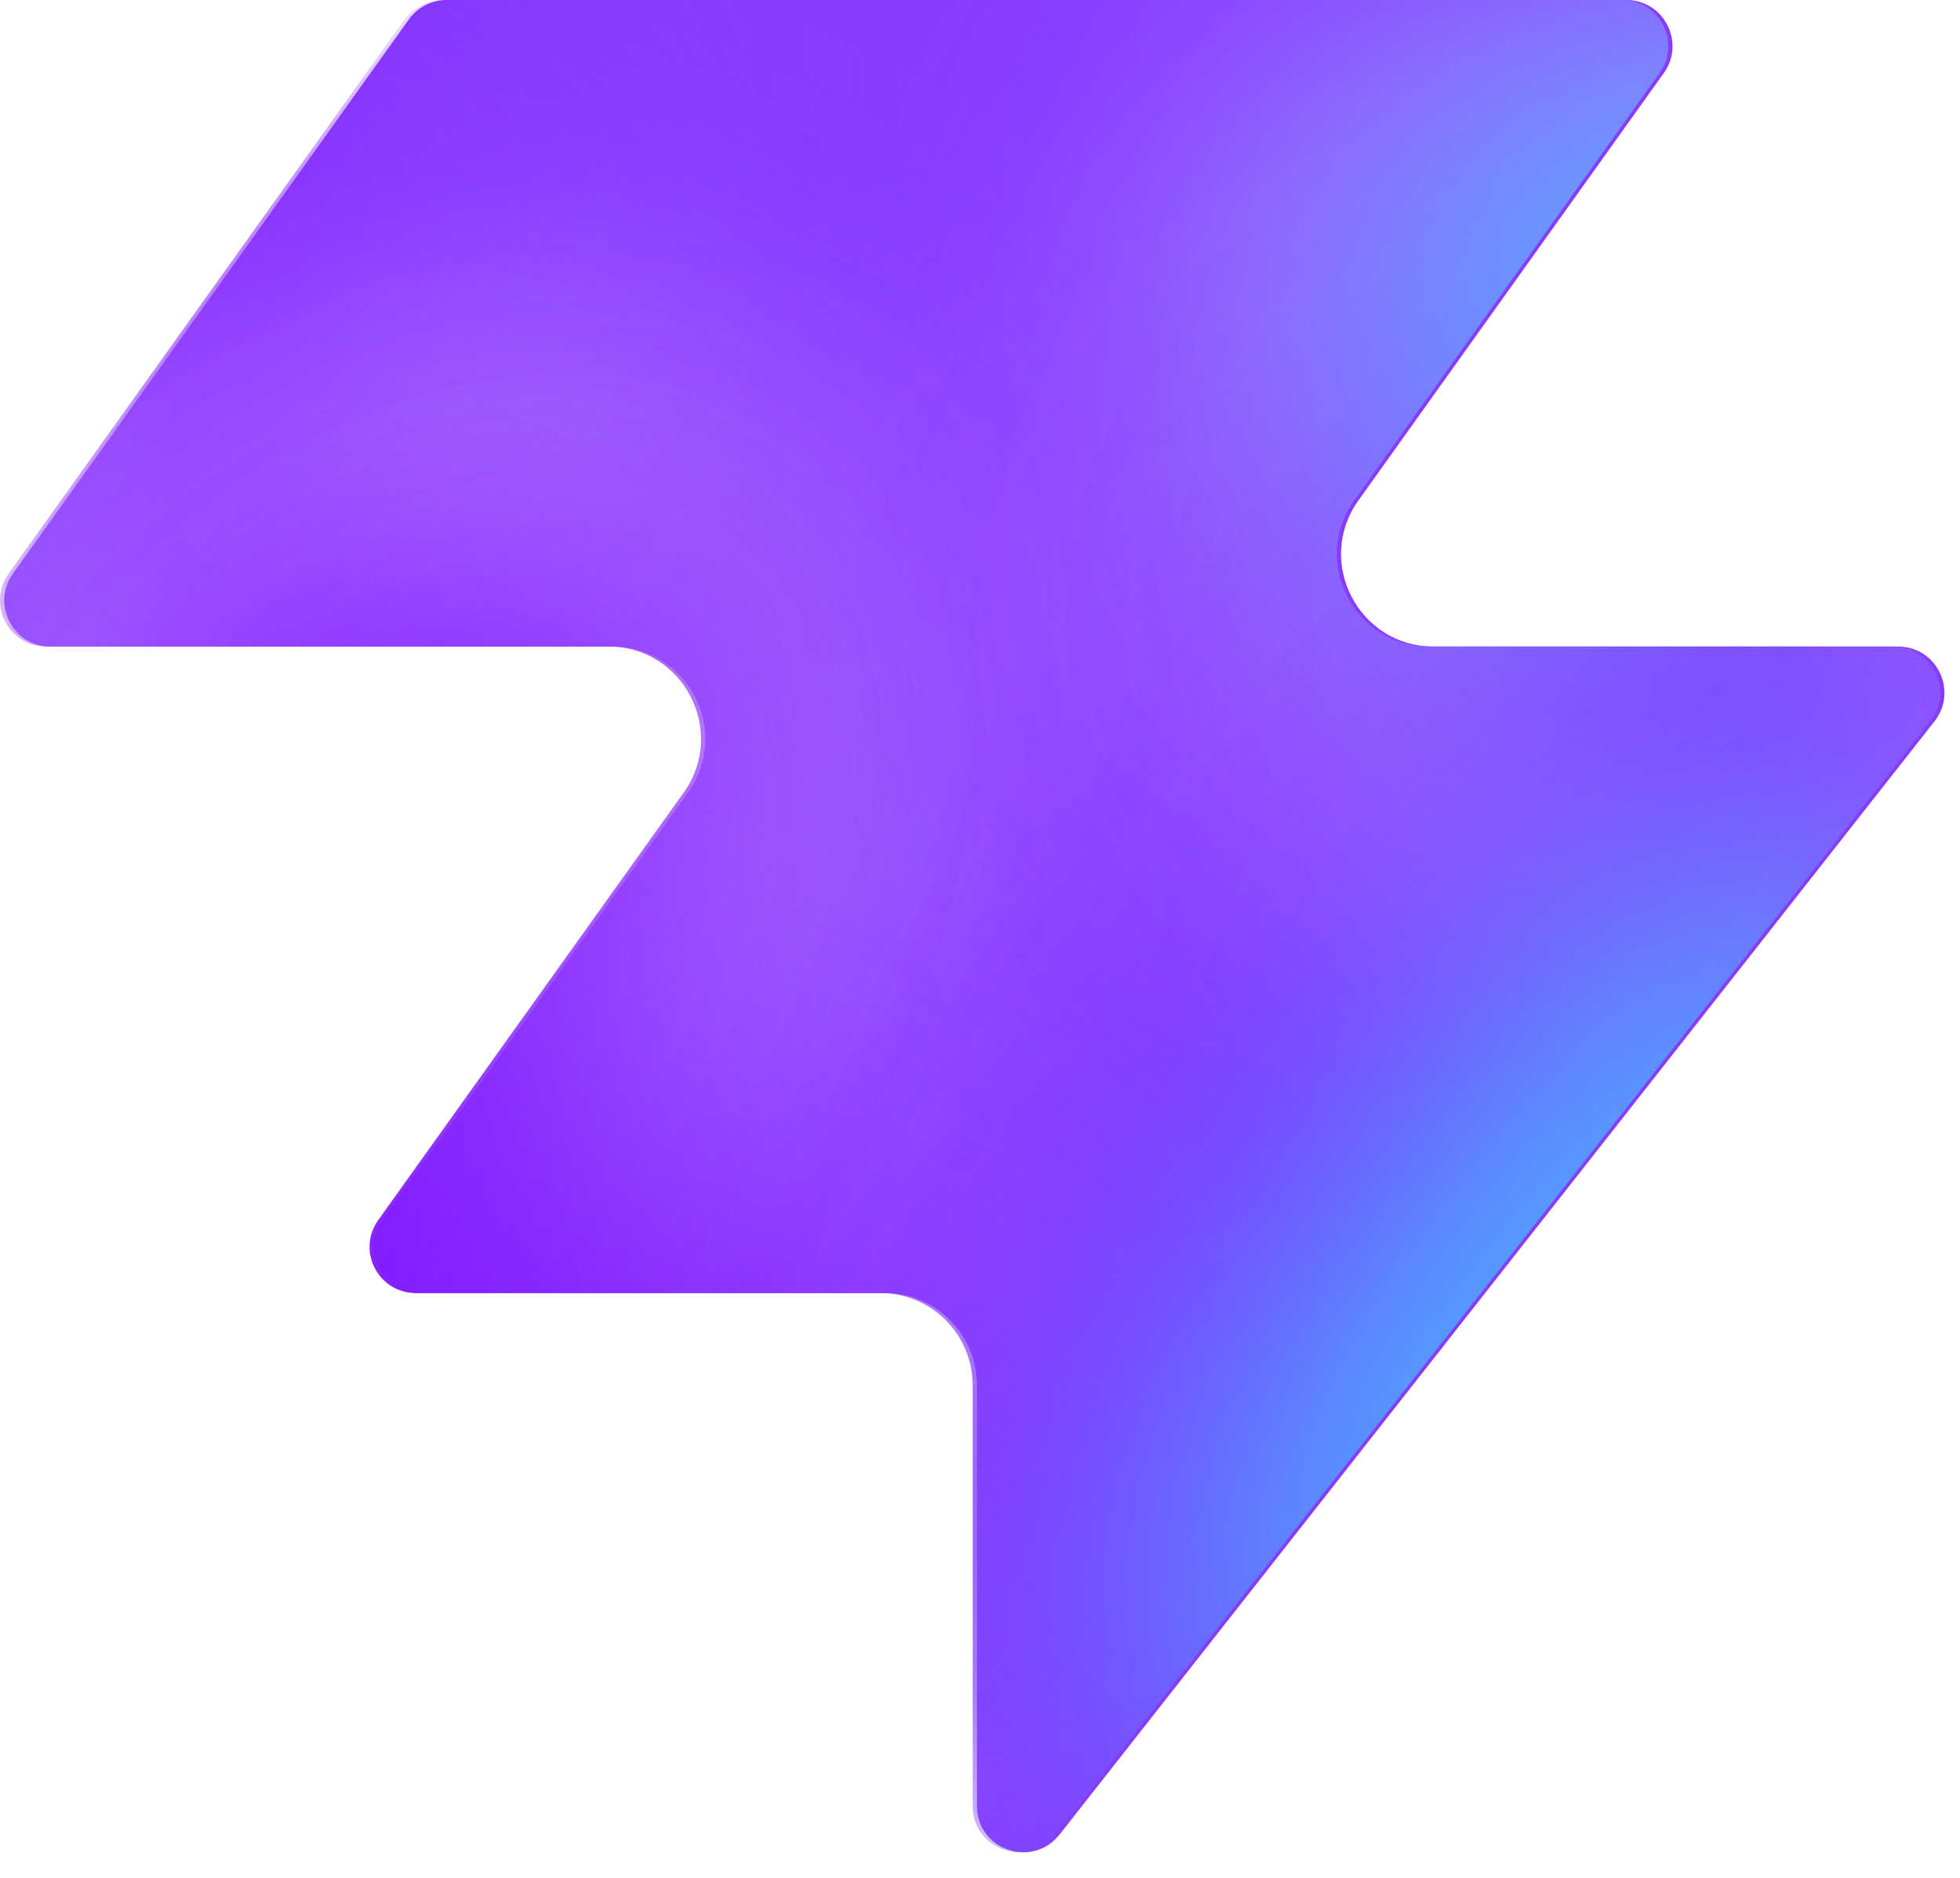
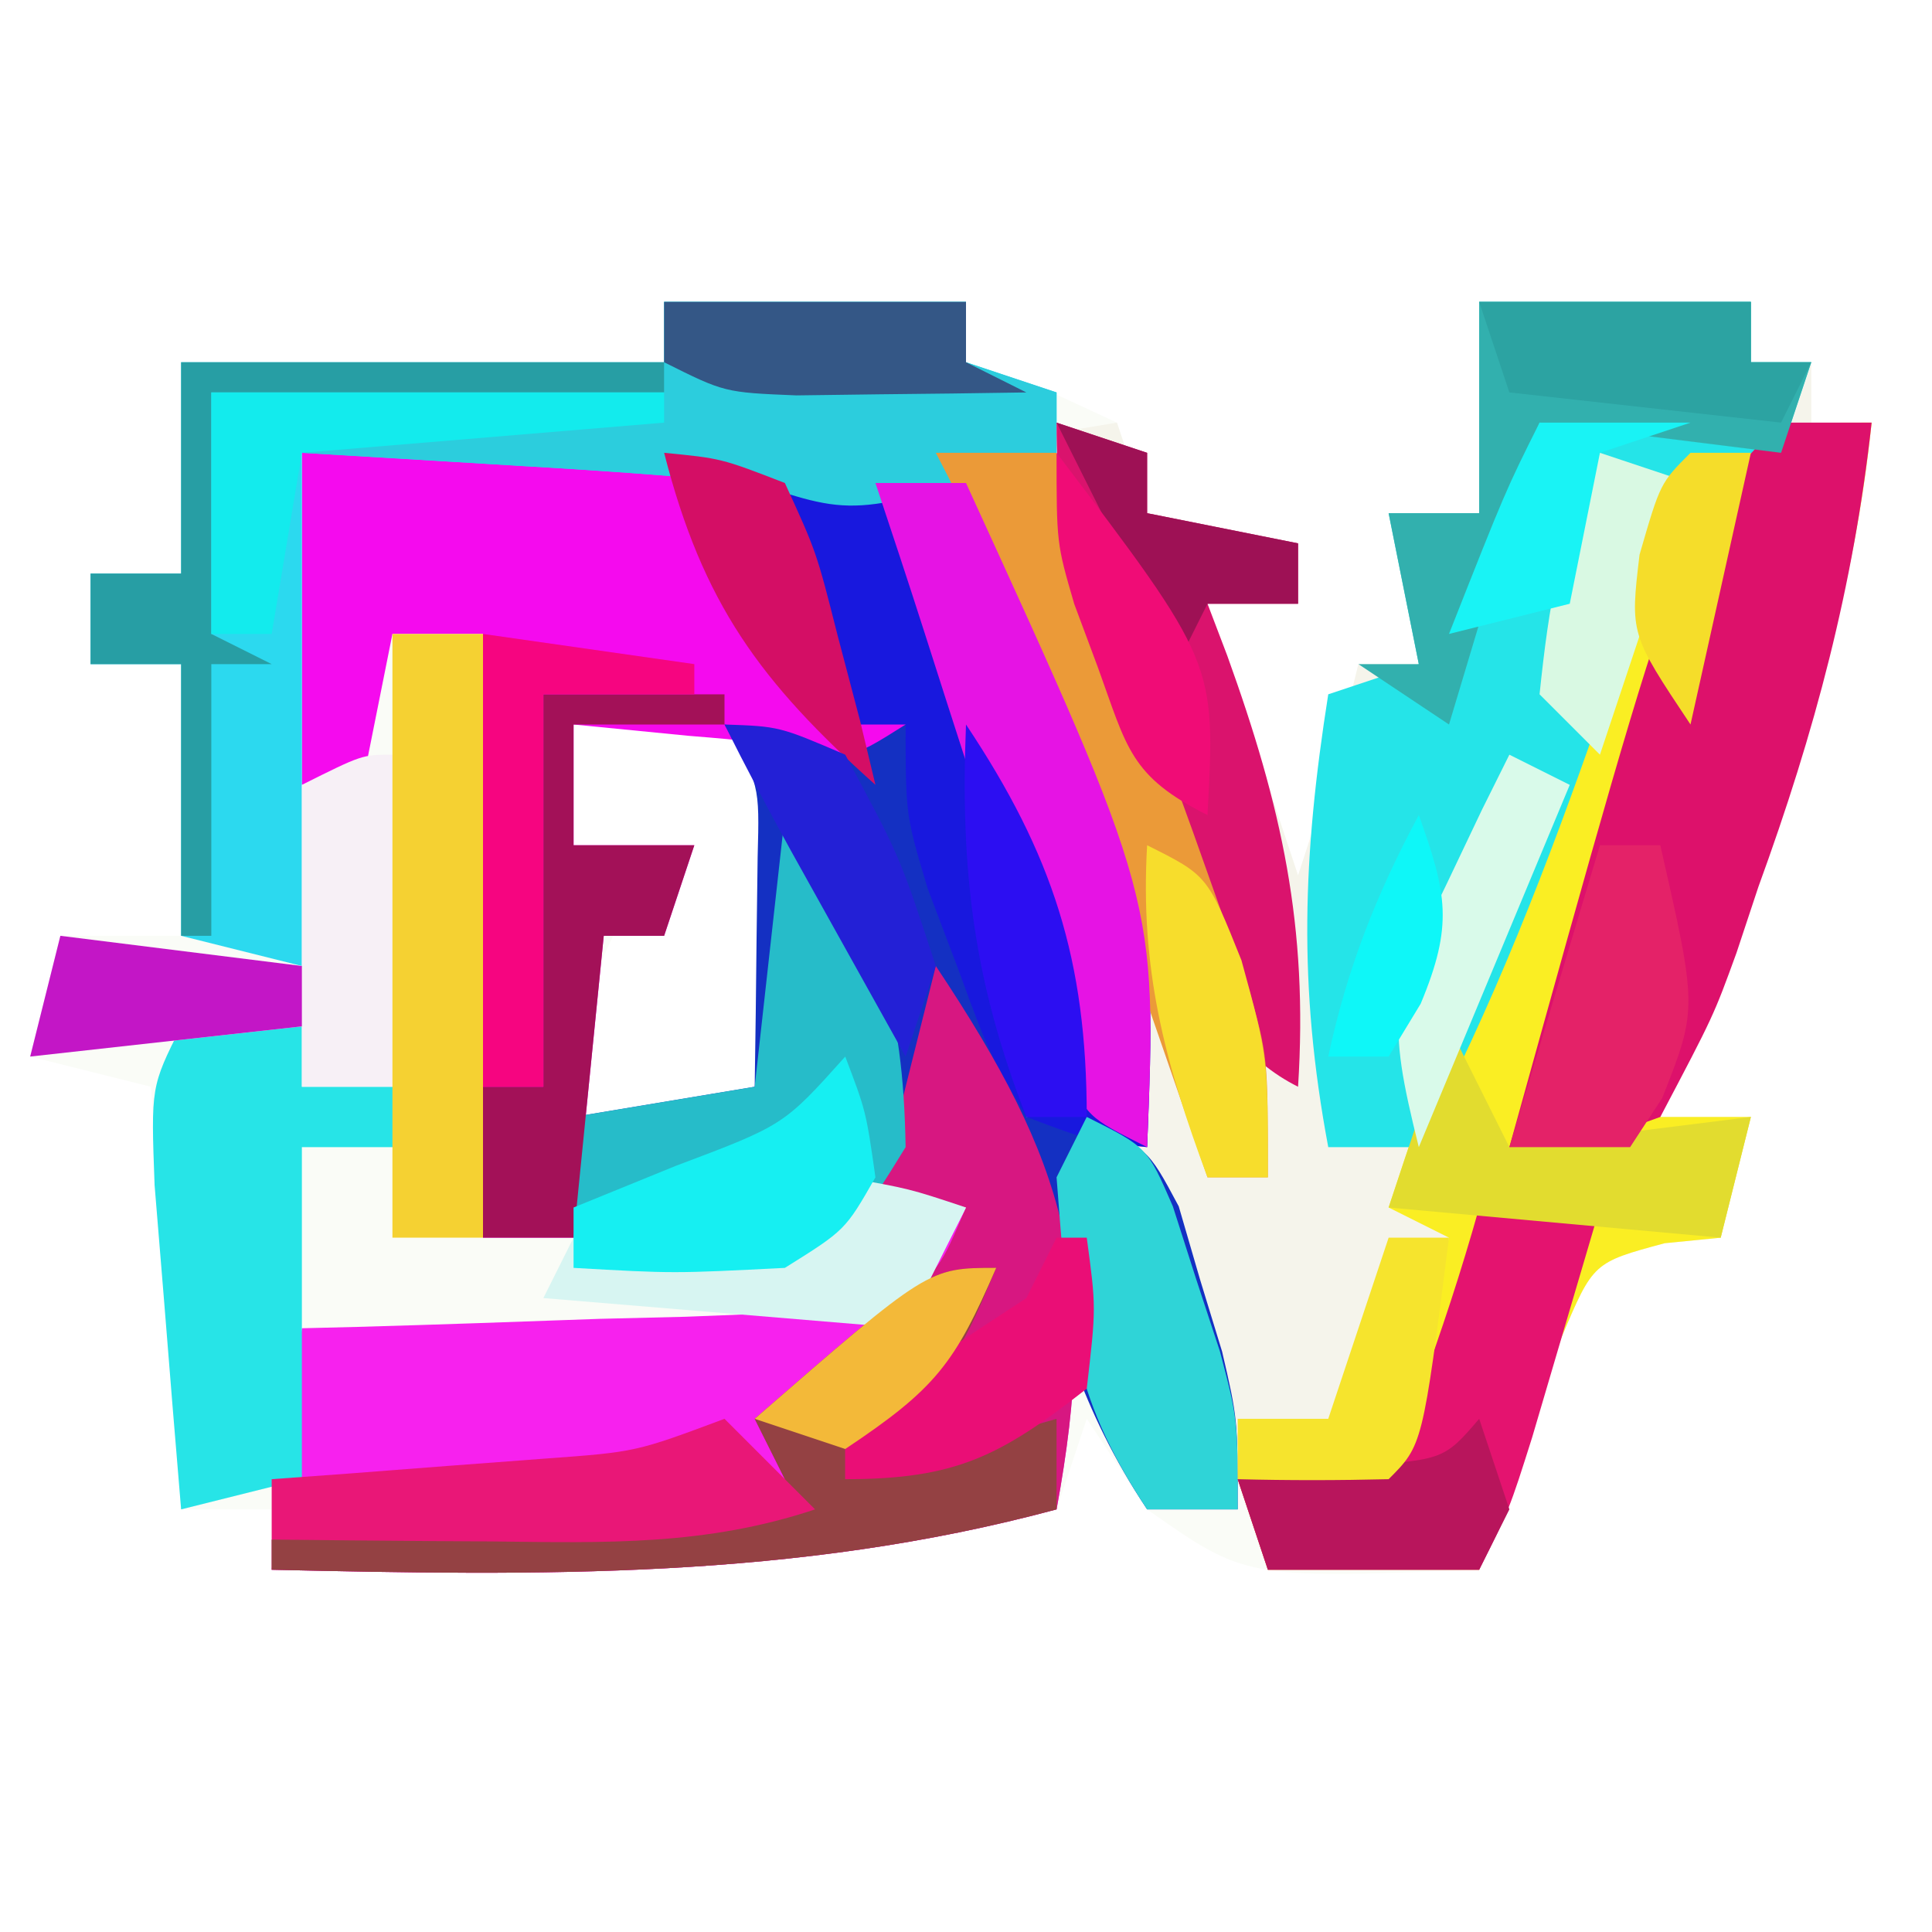
- <svg xmlns="http://www.w3.org/2000/svg" width="48" height="46" fill="none" viewBox="0 0 48 46">
-   <path fill="#863bff" d="M25.946 44.938c-.664.845-2.021.375-2.021-.698V33.937a2.26 2.26 0 0 0-2.262-2.262H10.287c-.92 0-1.456-1.04-.92-1.788l7.48-10.471c1.07-1.497 0-3.578-1.842-3.578H1.237c-.92 0-1.456-1.04-.92-1.788L10.013.474c.214-.297.556-.474.92-.474h28.894c.92 0 1.456 1.04.92 1.788l-7.48 10.471c-1.07 1.498 0 3.579 1.842 3.579h11.377c.943 0 1.473 1.088.89 1.83L25.947 44.94z" style="fill:#863bff;fill:color(display-p3 .525 .23 1);fill-opacity:1" />
-   <mask id="a" width="48" height="46" x="0" y="0" maskUnits="userSpaceOnUse" style="mask-type:alpha">
-     <path fill="#000" d="M25.842 44.938c-.664.844-2.021.375-2.021-.698V33.937a2.26 2.26 0 0 0-2.262-2.262H10.183c-.92 0-1.456-1.04-.92-1.788l7.48-10.471c1.07-1.498 0-3.579-1.842-3.579H1.133c-.92 0-1.456-1.04-.92-1.787L9.91.473c.214-.297.556-.474.92-.474h28.894c.92 0 1.456 1.04.92 1.788l-7.48 10.471c-1.07 1.498 0 3.578 1.842 3.578h11.377c.943 0 1.473 1.088.89 1.832L25.843 44.94z" style="fill:#000;fill-opacity:1" />
-   </mask>
-   <g mask="url(#a)">
-     <g filter="url(#b)">
-       <ellipse cx="5.508" cy="14.704" fill="#ede6ff" rx="5.508" ry="14.704" style="fill:#ede6ff;fill:color(display-p3 .927 .903 1);fill-opacity:1" transform="matrix(.00324 1 1 -.00324 -4.47 31.516)" />
-     </g>
-     <g filter="url(#c)">
-       <ellipse cx="10.399" cy="29.851" fill="#ede6ff" rx="10.399" ry="29.851" style="fill:#ede6ff;fill:color(display-p3 .927 .903 1);fill-opacity:1" transform="matrix(.00324 1 1 -.00324 -39.328 7.883)" />
-     </g>
-     <g filter="url(#d)">
-       <ellipse cx="5.508" cy="30.487" fill="#7e14ff" rx="5.508" ry="30.487" style="fill:#7e14ff;fill:color(display-p3 .492 .077 1);fill-opacity:1" transform="rotate(89.814 -25.913 -14.639)scale(1 -1)" />
-     </g>
-     <g filter="url(#e)">
-       <ellipse cx="5.508" cy="30.599" fill="#7e14ff" rx="5.508" ry="30.599" style="fill:#7e14ff;fill:color(display-p3 .492 .077 1);fill-opacity:1" transform="rotate(89.814 -32.644 -3.334)scale(1 -1)" />
-     </g>
-     <g filter="url(#f)">
-       <ellipse cx="5.508" cy="30.599" fill="#7e14ff" rx="5.508" ry="30.599" style="fill:#7e14ff;fill:color(display-p3 .492 .077 1);fill-opacity:1" transform="matrix(.00324 1 1 -.00324 -34.34 30.47)" />
-     </g>
-     <g filter="url(#g)">
-       <ellipse cx="14.072" cy="22.078" fill="#ede6ff" rx="14.072" ry="22.078" style="fill:#ede6ff;fill:color(display-p3 .927 .903 1);fill-opacity:1" transform="rotate(93.35 24.506 48.493)scale(-1 1)" />
-     </g>
-     <g filter="url(#h)">
-       <ellipse cx="3.47" cy="21.501" fill="#7e14ff" rx="3.47" ry="21.501" style="fill:#7e14ff;fill:color(display-p3 .492 .077 1);fill-opacity:1" transform="rotate(89.009 28.708 47.59)scale(-1 1)" />
-     </g>
-     <g filter="url(#i)">
-       <ellipse cx="3.47" cy="21.501" fill="#7e14ff" rx="3.47" ry="21.501" style="fill:#7e14ff;fill:color(display-p3 .492 .077 1);fill-opacity:1" transform="rotate(89.009 28.708 47.59)scale(-1 1)" />
-     </g>
-     <g filter="url(#j)">
-       <ellipse cx=".387" cy="8.972" fill="#7e14ff" rx="4.407" ry="29.108" style="fill:#7e14ff;fill:color(display-p3 .492 .077 1);fill-opacity:1" transform="rotate(39.51 .387 8.972)" />
-     </g>
-     <g filter="url(#k)">
-       <ellipse cx="47.523" cy="-6.092" fill="#7e14ff" rx="4.407" ry="29.108" style="fill:#7e14ff;fill:color(display-p3 .492 .077 1);fill-opacity:1" transform="rotate(37.892 47.523 -6.092)" />
-     </g>
-     <g filter="url(#l)">
-       <ellipse cx="41.412" cy="6.333" fill="#47bfff" rx="5.971" ry="9.665" style="fill:#47bfff;fill:color(display-p3 .28 .748 1);fill-opacity:1" transform="rotate(37.892 41.412 6.333)" />
-     </g>
-     <g filter="url(#m)">
-       <ellipse cx="-1.879" cy="38.332" fill="#7e14ff" rx="4.407" ry="29.108" style="fill:#7e14ff;fill:color(display-p3 .492 .077 1);fill-opacity:1" transform="rotate(37.892 -1.88 38.332)" />
-     </g>
-     <g filter="url(#n)">
-       <ellipse cx="-1.879" cy="38.332" fill="#7e14ff" rx="4.407" ry="29.108" style="fill:#7e14ff;fill:color(display-p3 .492 .077 1);fill-opacity:1" transform="rotate(37.892 -1.88 38.332)" />
-     </g>
-     <g filter="url(#o)">
-       <ellipse cx="35.651" cy="29.907" fill="#7e14ff" rx="4.407" ry="29.108" style="fill:#7e14ff;fill:color(display-p3 .492 .077 1);fill-opacity:1" transform="rotate(37.892 35.651 29.907)" />
-     </g>
-     <g filter="url(#p)">
-       <ellipse cx="38.418" cy="32.4" fill="#47bfff" rx="5.971" ry="15.297" style="fill:#47bfff;fill:color(display-p3 .28 .748 1);fill-opacity:1" transform="rotate(37.892 38.418 32.4)" />
-     </g>
-   </g>
-   <defs>
-     <filter id="b" width="60.045" height="41.654" x="-19.77" y="16.149" color-interpolation-filters="sRGB" filterUnits="userSpaceOnUse">
-       <feFlood flood-opacity="0" result="BackgroundImageFix" />
-       <feBlend in="SourceGraphic" in2="BackgroundImageFix" result="shape" />
-       <feGaussianBlur result="effect1_foregroundBlur_2002_17158" stdDeviation="7.659" />
-     </filter>
-     <filter id="c" width="90.34" height="51.437" x="-54.613" y="-7.533" color-interpolation-filters="sRGB" filterUnits="userSpaceOnUse">
-       <feFlood flood-opacity="0" result="BackgroundImageFix" />
-       <feBlend in="SourceGraphic" in2="BackgroundImageFix" result="shape" />
-       <feGaussianBlur result="effect1_foregroundBlur_2002_17158" stdDeviation="7.659" />
-     </filter>
-     <filter id="d" width="79.355" height="29.4" x="-49.64" y="2.03" color-interpolation-filters="sRGB" filterUnits="userSpaceOnUse">
-       <feFlood flood-opacity="0" result="BackgroundImageFix" />
-       <feBlend in="SourceGraphic" in2="BackgroundImageFix" result="shape" />
-       <feGaussianBlur result="effect1_foregroundBlur_2002_17158" stdDeviation="4.596" />
-     </filter>
-     <filter id="e" width="79.579" height="29.4" x="-45.045" y="20.029" color-interpolation-filters="sRGB" filterUnits="userSpaceOnUse">
-       <feFlood flood-opacity="0" result="BackgroundImageFix" />
-       <feBlend in="SourceGraphic" in2="BackgroundImageFix" result="shape" />
-       <feGaussianBlur result="effect1_foregroundBlur_2002_17158" stdDeviation="4.596" />
-     </filter>
-     <filter id="f" width="79.579" height="29.4" x="-43.513" y="21.178" color-interpolation-filters="sRGB" filterUnits="userSpaceOnUse">
-       <feFlood flood-opacity="0" result="BackgroundImageFix" />
-       <feBlend in="SourceGraphic" in2="BackgroundImageFix" result="shape" />
-       <feGaussianBlur result="effect1_foregroundBlur_2002_17158" stdDeviation="4.596" />
-     </filter>
-     <filter id="g" width="74.749" height="58.852" x="15.756" y="-17.901" color-interpolation-filters="sRGB" filterUnits="userSpaceOnUse">
-       <feFlood flood-opacity="0" result="BackgroundImageFix" />
-       <feBlend in="SourceGraphic" in2="BackgroundImageFix" result="shape" />
-       <feGaussianBlur result="effect1_foregroundBlur_2002_17158" stdDeviation="7.659" />
-     </filter>
-     <filter id="h" width="61.377" height="25.362" x="23.548" y="2.284" color-interpolation-filters="sRGB" filterUnits="userSpaceOnUse">
-       <feFlood flood-opacity="0" result="BackgroundImageFix" />
-       <feBlend in="SourceGraphic" in2="BackgroundImageFix" result="shape" />
-       <feGaussianBlur result="effect1_foregroundBlur_2002_17158" stdDeviation="4.596" />
-     </filter>
-     <filter id="i" width="61.377" height="25.362" x="23.548" y="2.284" color-interpolation-filters="sRGB" filterUnits="userSpaceOnUse">
-       <feFlood flood-opacity="0" result="BackgroundImageFix" />
-       <feBlend in="SourceGraphic" in2="BackgroundImageFix" result="shape" />
-       <feGaussianBlur result="effect1_foregroundBlur_2002_17158" stdDeviation="4.596" />
-     </filter>
-     <filter id="j" width="56.045" height="63.649" x="-27.636" y="-22.853" color-interpolation-filters="sRGB" filterUnits="userSpaceOnUse">
-       <feFlood flood-opacity="0" result="BackgroundImageFix" />
-       <feBlend in="SourceGraphic" in2="BackgroundImageFix" result="shape" />
-       <feGaussianBlur result="effect1_foregroundBlur_2002_17158" stdDeviation="4.596" />
-     </filter>
-     <filter id="k" width="54.814" height="64.646" x="20.116" y="-38.415" color-interpolation-filters="sRGB" filterUnits="userSpaceOnUse">
-       <feFlood flood-opacity="0" result="BackgroundImageFix" />
-       <feBlend in="SourceGraphic" in2="BackgroundImageFix" result="shape" />
-       <feGaussianBlur result="effect1_foregroundBlur_2002_17158" stdDeviation="4.596" />
-     </filter>
-     <filter id="l" width="33.541" height="35.313" x="24.641" y="-11.323" color-interpolation-filters="sRGB" filterUnits="userSpaceOnUse">
-       <feFlood flood-opacity="0" result="BackgroundImageFix" />
-       <feBlend in="SourceGraphic" in2="BackgroundImageFix" result="shape" />
-       <feGaussianBlur result="effect1_foregroundBlur_2002_17158" stdDeviation="4.596" />
-     </filter>
-     <filter id="m" width="54.814" height="64.646" x="-29.286" y="6.009" color-interpolation-filters="sRGB" filterUnits="userSpaceOnUse">
-       <feFlood flood-opacity="0" result="BackgroundImageFix" />
-       <feBlend in="SourceGraphic" in2="BackgroundImageFix" result="shape" />
-       <feGaussianBlur result="effect1_foregroundBlur_2002_17158" stdDeviation="4.596" />
-     </filter>
-     <filter id="n" width="54.814" height="64.646" x="-29.286" y="6.009" color-interpolation-filters="sRGB" filterUnits="userSpaceOnUse">
-       <feFlood flood-opacity="0" result="BackgroundImageFix" />
-       <feBlend in="SourceGraphic" in2="BackgroundImageFix" result="shape" />
-       <feGaussianBlur result="effect1_foregroundBlur_2002_17158" stdDeviation="4.596" />
-     </filter>
-     <filter id="o" width="54.814" height="64.646" x="8.244" y="-2.416" color-interpolation-filters="sRGB" filterUnits="userSpaceOnUse">
-       <feFlood flood-opacity="0" result="BackgroundImageFix" />
-       <feBlend in="SourceGraphic" in2="BackgroundImageFix" result="shape" />
-       <feGaussianBlur result="effect1_foregroundBlur_2002_17158" stdDeviation="4.596" />
-     </filter>
-     <filter id="p" width="39.409" height="43.623" x="18.713" y="10.588" color-interpolation-filters="sRGB" filterUnits="userSpaceOnUse">
-       <feFlood flood-opacity="0" result="BackgroundImageFix" />
-       <feBlend in="SourceGraphic" in2="BackgroundImageFix" result="shape" />
-       <feGaussianBlur result="effect1_foregroundBlur_2002_17158" stdDeviation="4.596" />
-     </filter>
-   </defs>
+ <svg xmlns="http://www.w3.org/2000/svg" version="1.1" width="64" height="64">
+   <path d="M0 0 C3.3 0 6.6 0 10 0 C10 0.66 10 1.32 10 2 C10.804 2.268 11.609 2.536 12.438 2.812 C13.706 3.4 13.706 3.4 15 4 C15.495 5.485 15.495 5.485 16 7 C18.475 7.495 18.475 7.495 21 8 C21 8.66 21 9.32 21 10 C20.01 10 19.02 10 18 10 C18.99 12.97 19.98 15.94 21 19 C21.778 16.667 22.424 14.386 23 12 C23.66 12 24.32 12 25 12 C24.505 9.525 24.505 9.525 24 7 C24.99 7 25.98 7 27 7 C27 4.69 27 2.38 27 0 C29.97 0 32.94 0 36 0 C36 0.66 36 1.32 36 2 C36.66 2 37.32 2 38 2 C38 2.66 38 3.32 38 4 C38.66 4 39.32 4 40 4 C39.424 9.55 37.979 14.26 35.938 19.438 C35.515 20.535 35.515 20.535 35.084 21.654 C34.396 23.439 33.699 25.22 33 27 C33.99 27 34.98 27 36 27 C35.67 28.32 35.34 29.64 35 31 C34.386 31.061 33.773 31.121 33.141 31.184 C30.778 31.821 30.778 31.821 29.734 34.285 C29.41 35.202 29.085 36.118 28.75 37.062 C28.415 37.982 28.08 38.901 27.734 39.848 C27.492 40.558 27.25 41.268 27 42 C19.265 42.298 19.265 42.298 16 40 C15.34 39.01 14.68 38.02 14 37 C13.67 37.99 13.34 38.98 13 40 C4.329 42.334 -4.105 42.199 -13 42 C-13 41.34 -13 40.68 -13 40 C-13.99 40 -14.98 40 -16 40 C-16.33 35.38 -16.66 30.76 -17 26 C-18.32 25.67 -19.64 25.34 -21 25 C-20.67 23.68 -20.34 22.36 -20 21 C-18.68 21 -17.36 21 -16 21 C-16 18.03 -16 15.06 -16 12 C-16.99 12 -17.98 12 -19 12 C-19 11.01 -19 10.02 -19 9 C-18.01 9 -17.02 9 -16 9 C-16 6.69 -16 4.38 -16 2 C-10.72 2 -5.44 2 0 2 C0 1.34 0 0.68 0 0 Z M-3 14 C-3 15.32 -3 16.64 -3 18 C-1.68 18 -0.36 18 1 18 C0.288 18.557 0.288 18.557 -0.438 19.125 C-2.522 21.626 -2.646 23.816 -3 27 C-1 27.043 1 27.041 3 27 C4.666 25.334 4.171 23.34 4.188 21.062 C4.202 20.167 4.216 19.271 4.23 18.348 C4.232 15.809 4.232 15.809 2 14 C-0.584 13.833 -0.584 13.833 -3 14 Z " fill="#FAFCF7" transform="translate(22,10)" />
+   <path d="M0 0 C2.97 0 5.94 0 9 0 C9 0.66 9 1.32 9 2 C9.66 2 10.32 2 11 2 C11 2.66 11 3.32 11 4 C11.66 4 12.32 4 13 4 C12.424 9.55 10.979 14.26 8.938 19.438 C8.656 20.169 8.374 20.901 8.084 21.654 C7.396 23.439 6.699 25.22 6 27 C6.99 27 7.98 27 9 27 C8.67 28.32 8.34 29.64 8 31 C7.386 31.061 6.773 31.121 6.141 31.184 C3.778 31.821 3.778 31.821 2.734 34.285 C2.41 35.202 2.085 36.118 1.75 37.062 C1.415 37.982 1.08 38.901 0.734 39.848 C0.492 40.558 0.25 41.268 0 42 C-2.31 42 -4.62 42 -7 42 C-7.205 41.374 -7.41 40.747 -7.621 40.102 C-7.891 39.284 -8.16 38.467 -8.438 37.625 C-8.704 36.813 -8.971 36.001 -9.246 35.164 C-9.952 32.99 -9.952 32.99 -11 31 C-11.293 29.003 -11.56 27.002 -11.812 25 C-12.714 18.84 -14.478 13.655 -17 8 C-17.33 7.01 -17.66 6.02 -18 5 C-16.02 4.67 -14.04 4.34 -12 4 C-11.67 4.99 -11.34 5.98 -11 7 C-9.35 7.33 -7.7 7.66 -6 8 C-6 8.66 -6 9.32 -6 10 C-6.99 10 -7.98 10 -9 10 C-8.01 12.97 -7.02 15.94 -6 19 C-5.222 16.667 -4.576 14.386 -4 12 C-3.34 12 -2.68 12 -2 12 C-2.33 10.35 -2.66 8.7 -3 7 C-2.01 7 -1.02 7 0 7 C0 4.69 0 2.38 0 0 Z " fill="#F5F4EB" transform="translate(49,10)" />
+   <path d="M0 0 C2.354 -0.027 4.708 -0.047 7.062 -0.062 C8.373 -0.074 9.684 -0.086 11.035 -0.098 C14.839 -0.004 18.297 0.109 22 1 C23.488 2.855 23.488 2.855 24.312 5.188 C24.613 6.003 24.913 6.819 25.223 7.66 C25.479 8.432 25.736 9.204 26 10 C26.413 11.031 26.825 12.062 27.25 13.125 C28.13 16.5 28.139 19.527 28 23 C26.129 22.809 26.129 22.809 24 22 C22.84 19.785 22.84 19.785 21.938 17.062 C20.557 12.782 20.557 12.782 17 10 C14.951 9.549 14.951 9.549 12.812 9.375 C11.554 9.251 10.296 9.127 9 9 C9 10.32 9 11.64 9 13 C10.32 13 11.64 13 13 13 C12.67 13.99 12.34 14.98 12 16 C11.34 16 10.68 16 10 16 C9.67 19.3 9.34 22.6 9 26 C8.01 26 7.02 26 6 26 C6 19.4 6 12.8 6 6 C5.01 6 4.02 6 3 6 C2.67 7.65 2.34 9.3 2 11 C1.34 11 0.68 11 0 11 C0 7.37 0 3.74 0 0 Z " fill="#F50AEE" transform="translate(10,15)" />
+   <path d="M0 0 C-0.576 5.55 -2.021 10.26 -4.062 15.438 C-4.344 16.169 -4.626 16.901 -4.916 17.654 C-5.604 19.439 -6.301 21.22 -7 23 C-6.01 23 -5.02 23 -4 23 C-4.33 24.32 -4.66 25.64 -5 27 C-5.614 27.061 -6.227 27.121 -6.859 27.184 C-9.222 27.821 -9.222 27.821 -10.266 30.285 C-10.59 31.202 -10.915 32.118 -11.25 33.062 C-11.585 33.982 -11.92 34.901 -12.266 35.848 C-12.508 36.558 -12.75 37.268 -13 38 C-15.31 38 -17.62 38 -20 38 C-20.495 36.515 -20.495 36.515 -21 35 C-18.525 34.505 -18.525 34.505 -16 34 C-15.01 30.535 -15.01 30.535 -14 27 C-14.66 26.67 -15.32 26.34 -16 26 C-14.624 21.79 -13.144 17.637 -11.562 13.5 C-11.151 12.417 -10.74 11.334 -10.316 10.219 C-9.013 7.033 -7.717 3.986 -6 1 C-3 0 -3 0 0 0 Z " fill="#FAEE23" transform="translate(62,14)" />
+   <path d="M0 0 C4.378 6.567 5.419 10.309 4 18 C-4.671 20.334 -13.105 20.199 -22 20 C-21.67 17.36 -21.34 14.72 -21 12 C-20.405 11.985 -19.809 11.971 -19.196 11.956 C-16.505 11.881 -13.815 11.785 -11.125 11.688 C-9.719 11.654 -9.719 11.654 -8.285 11.619 C-7.389 11.584 -6.493 11.548 -5.57 11.512 C-4.743 11.486 -3.915 11.459 -3.063 11.432 C-0.607 11.169 -0.607 11.169 1 8 C0.01 8 -0.98 8 -2 8 C-1.34 5.36 -0.68 2.72 0 0 Z " fill="#F721EE" transform="translate(31,32)" />
+   <path d="M0 0 C2.97 0 5.94 0 9 0 C9 0.66 9 1.32 9 2 C9.66 2 10.32 2 11 2 C10.67 2.99 10.34 3.98 10 5 C9.01 5.33 8.02 5.66 7 6 C5.864 8.565 4.9 11.041 4 13.688 C2.269 18.642 0.463 23.345 -2 28 C-2.99 28 -3.98 28 -5 28 C-6.002 22.654 -5.849 18.376 -5 13 C-4.01 12.67 -3.02 12.34 -2 12 C-2.33 10.35 -2.66 8.7 -3 7 C-2.01 7 -1.02 7 0 7 C0 4.69 0 2.38 0 0 Z " fill="#25E4E8" transform="translate(49,10)" />
+   <path d="M0 0 C3.3 0 6.6 0 10 0 C10 0.66 10 1.32 10 2 C10.99 2.33 11.98 2.66 13 3 C13 3.66 13 4.32 13 5 C6.375 7.125 6.375 7.125 3 6 C0.432 5.773 -2.116 5.584 -4.688 5.438 C-7.101 5.293 -9.514 5.149 -12 5 C-12 10.61 -12 16.22 -12 22 C-13.32 21.67 -14.64 21.34 -16 21 C-16 18.03 -16 15.06 -16 12 C-16.99 12 -17.98 12 -19 12 C-19 11.01 -19 10.02 -19 9 C-18.01 9 -17.02 9 -16 9 C-16 6.69 -16 4.38 -16 2 C-10.72 2 -5.44 2 0 2 C0 1.34 0 0.68 0 0 Z " fill="#2CD9EF" transform="translate(22,10)" />
+   <path d="M0 0 C0.619 0.186 1.238 0.371 1.875 0.562 C4.042 1.237 4.042 1.237 6 0 C6.673 1.601 7.338 3.206 8 4.812 C8.371 5.706 8.742 6.599 9.125 7.52 C10 10 10 10 10 13 C10.936 13.112 10.936 13.112 11.891 13.227 C14 14 14 14 15.047 15.961 C15.279 16.758 15.511 17.554 15.75 18.375 C15.992 19.166 16.235 19.958 16.484 20.773 C17 23 17 23 17 26 C16.01 26 15.02 26 14 26 C11.791 22.686 11.055 19.824 10 16 C9.358 14.324 8.701 12.652 8 11 C7.072 12.176 7.072 12.176 6.125 13.375 C4 16 4 16 2 18 C-1.625 18.125 -1.625 18.125 -5 18 C-5 16.35 -5 14.7 -5 13 C-3.02 12.67 -1.04 12.34 1 12 C1.027 10.375 1.046 8.75 1.062 7.125 C1.074 6.22 1.086 5.315 1.098 4.383 C1.162 1.983 1.162 1.983 0 0 Z " fill="#1430C2" transform="translate(24,24)" />
+   <path d="M0 0 C1.98 0 3.96 0 6 0 C12.327 13.821 12.327 13.821 12 22 C10.141 21.805 10.141 21.805 8 21 C6.734 18.82 6.734 18.82 5.75 16.125 C5.415 15.241 5.08 14.356 4.734 13.445 C4 11 4 11 4 8 C3.34 8 2.68 8 2 8 C0.743 5.094 0 3.204 0 0 Z " fill="#1818DE" transform="translate(26,16)" />
+   <path d="M0 0 C4.378 6.567 5.419 10.309 4 18 C-4.671 20.334 -13.105 20.199 -22 20 C-22 19.67 -22 19.34 -22 19 C-20.411 18.909 -20.411 18.909 -18.789 18.816 C-17.401 18.732 -16.013 18.647 -14.625 18.562 C-13.926 18.523 -13.228 18.484 -12.508 18.443 C-8.626 18.257 -8.626 18.257 -5 17 C-5.33 16.34 -5.66 15.68 -6 15 C-4.47 13.763 -2.94 12.526 -1.41 11.289 C0.133 10.033 0.133 10.033 1 8 C0.01 8 -0.98 8 -2 8 C-1.34 5.36 -0.68 2.72 0 0 Z " fill="#D71781" transform="translate(31,32)" />
+   <path d="M0 0 C0.99 0 1.98 0 3 0 C2.401 5.433 1.12 10.246 -0.75 15.375 C-0.99 16.098 -1.23 16.821 -1.477 17.566 C-2.234 19.648 -2.234 19.648 -4 23 C-6.703 23.977 -6.703 23.977 -9 24 C-3.234 3.234 -3.234 3.234 0 0 Z " fill="#DD116B" transform="translate(59,14)" />
+   <path d="M0 0 C3.3 0 6.6 0 10 0 C10 0.66 10 1.32 10 2 C10.99 2.33 11.98 2.66 13 3 C13 3.66 13 4.32 13 5 C6.375 7.125 6.375 7.125 3 6 C0.434 5.773 -2.117 5.584 -4.688 5.438 C-5.74 5.373 -5.74 5.373 -6.814 5.307 C-8.543 5.201 -10.271 5.1 -12 5 C-12 4.67 -12 4.34 -12 4 C-6.06 3.505 -6.06 3.505 0 3 C0 2.01 0 1.02 0 0 Z " fill="#2CCDDD" transform="translate(22,10)" />
+   <path d="M0 0 C1.32 0 2.64 0 4 0 C4 0.66 4 1.32 4 2 C5.32 2 6.64 2 8 2 C8 2.66 8 3.32 8 4 C6.68 4 5.36 4 4 4 C4 7.63 4 11.26 4 15 C2.68 15.33 1.36 15.66 0 16 C-0.194 13.709 -0.38 11.417 -0.562 9.125 C-0.719 7.211 -0.719 7.211 -0.879 5.258 C-1 2 -1 2 0 0 Z " fill="#27E4E7" transform="translate(6,34)" />
+   <path d="M0 0 C0.99 0.33 1.98 0.66 3 1 C3 1.66 3 2.32 3 3 C4.65 3.33 6.3 3.66 8 4 C8 4.66 8 5.32 8 6 C7.01 6 6.02 6 5 6 C5.217 6.568 5.433 7.137 5.656 7.723 C7.46 12.724 8.339 16.69 8 22 C4.55 20.275 4.069 16.165 2.875 12.688 C2.598 11.915 2.321 11.142 2.035 10.346 C0.723 6.588 0 4.064 0 0 Z " fill="#DA136D" transform="translate(35,14)" />
+   <path d="M0 0 C3.143 3.417 3.918 6.38 4 11 C2.5 13.438 2.5 13.438 0 15 C-3.75 15.25 -3.75 15.25 -7 15 C-7 13.35 -7 11.7 -7 10 C-5.02 9.67 -3.04 9.34 -1 9 C-0.67 6.03 -0.34 3.06 0 0 Z " fill="#26BCC9" transform="translate(26,27)" />
+   <path d="M0 0 C1.32 0 2.64 0 4 0 C5.177 3.246 6.34 6.498 7.5 9.75 C7.834 10.67 8.168 11.591 8.512 12.539 C8.828 13.429 9.143 14.318 9.469 15.234 C9.762 16.051 10.055 16.868 10.357 17.71 C11 20 11 20 11 24 C10.34 24 9.68 24 9 24 C8.798 23.415 8.597 22.83 8.389 22.228 C7.471 19.567 6.548 16.909 5.625 14.25 C5.308 13.33 4.991 12.409 4.664 11.461 C4.355 10.571 4.045 9.682 3.727 8.766 C3.444 7.949 3.161 7.132 2.87 6.29 C2.041 4.107 1.083 2.067 0 0 Z " fill="#EB9A38" transform="translate(31,15)" />
+   <path d="M0 0 C1.32 0 2.64 0 4 0 C3.523 1.626 3.043 3.251 2.562 4.875 C2.296 5.78 2.029 6.685 1.754 7.617 C1 10 1 10 0 12 C-2.31 12 -4.62 12 -7 12 C-7.33 11.01 -7.66 10.02 -8 9 C-7.237 9 -6.474 9 -5.688 9 C-2.899 8.298 -2.899 8.298 -2 6.152 C-1.253 4.117 -0.585 2.087 0 0 Z " fill="#E4136F" transform="translate(49,40)" />
+   <path d="M0 0 C2.97 0 5.94 0 9 0 C9 0.66 9 1.32 9 2 C9.66 2 10.32 2 11 2 C10.67 2.99 10.34 3.98 10 5 C7.36 4.67 4.72 4.34 2 4 C1.01 7.3 0.02 10.6 -1 14 C-1.99 13.34 -2.98 12.68 -4 12 C-3.34 12 -2.68 12 -2 12 C-2.33 10.35 -2.66 8.7 -3 7 C-2.01 7 -1.02 7 0 7 C0 4.69 0 2.38 0 0 Z " fill="#32B0AE" transform="translate(49,10)" />
+   <path d="M0 0 C0 3.63 0 7.26 0 11 C-0.99 11 -1.98 11 -3 11 C-3 10.34 -3 9.68 -3 9 C-7.455 9.495 -7.455 9.495 -12 10 C-11.67 8.68 -11.34 7.36 -11 6 C-8.36 6.33 -5.72 6.66 -3 7 C-3 5.02 -3 3.04 -3 1 C-1 0 -1 0 0 0 Z " fill="#F7F0F6" transform="translate(13,25)" />
+   <path d="M0 0 C0.99 0 1.98 0 3 0 C3 6.6 3 13.2 3 20 C2.01 20 1.02 20 0 20 C0 13.4 0 6.8 0 0 Z " fill="#F5D132" transform="translate(13,21)" />
+   <path d="M0 0 C0.99 0 1.98 0 3 0 C9.327 13.821 9.327 13.821 9 22 C7 21 7 21 6.238 19.282 C6.004 18.552 5.769 17.822 5.527 17.07 C5.268 16.275 5.008 15.48 4.74 14.66 C4.475 13.824 4.21 12.987 3.938 12.125 C3.669 11.296 3.4 10.467 3.123 9.613 C2.623 8.069 2.126 6.524 1.633 4.977 C1.101 3.314 0.552 1.656 0 0 Z " fill="#E613E4" transform="translate(29,16)" />
+   <path d="M0 0 C-0.812 1.938 -0.812 1.938 -2 4 C-2.99 4.33 -3.98 4.66 -5 5 C-5 5.66 -5 6.32 -5 7 C-2.69 6.34 -0.38 5.68 2 5 C2 5.99 2 6.98 2 8 C-6.671 10.334 -15.105 10.199 -24 10 C-24 9.67 -24 9.34 -24 9 C-22.411 8.909 -22.411 8.909 -20.789 8.816 C-19.401 8.732 -18.013 8.647 -16.625 8.562 C-15.926 8.523 -15.228 8.484 -14.508 8.443 C-10.626 8.257 -10.626 8.257 -7 7 C-7.33 6.34 -7.66 5.68 -8 5 C-2.25 0 -2.25 0 0 0 Z " fill="#944143" transform="translate(33,42)" />
+   <path d="M0 0 C1.98 0 3.96 0 6 0 C6 0.33 6 0.66 6 1 C4.35 1 2.7 1 1 1 C1 2.32 1 3.64 1 5 C2.32 5 3.64 5 5 5 C4.67 5.99 4.34 6.98 4 8 C3.34 8 2.68 8 2 8 C1.67 11.3 1.34 14.6 1 18 C0.01 18 -0.98 18 -2 18 C-2 16.35 -2 14.7 -2 13 C-1.34 13 -0.68 13 0 13 C0 8.71 0 4.42 0 0 Z " fill="#A31158" transform="translate(18,23)" />
+   <path d="M0 0 C5.28 0 10.56 0 16 0 C16 0.33 16 0.66 16 1 C11.05 1 6.1 1 1 1 C1 3.64 1 6.28 1 9 C1.66 9.33 2.32 9.66 3 10 C2.34 10 1.68 10 1 10 C1 12.97 1 15.94 1 19 C0.67 19 0.34 19 0 19 C0 16.03 0 13.06 0 10 C-0.99 10 -1.98 10 -3 10 C-3 9.01 -3 8.02 -3 7 C-2.01 7 -1.02 7 0 7 C0 4.69 0 2.38 0 0 Z " fill="#279EA4" transform="translate(6,12)" />
+   <path d="M0 0 C2 1 2 1 2.852 2.961 C3.107 3.758 3.362 4.554 3.625 5.375 C3.885 6.166 4.146 6.958 4.414 7.773 C5 10 5 10 5 13 C4.01 13 3.02 13 2 13 C-0.594 9.109 -0.632 6.638 -1 2 C-0.67 1.34 -0.34 0.68 0 0 Z " fill="#2FD4D7" transform="translate(36,37)" />
+   <path d="M0 0 C0.99 0.99 1.98 1.98 3 3 C-0.619 4.206 -3.925 4.108 -7.688 4.062 C-8.389 4.058 -9.091 4.053 -9.814 4.049 C-11.543 4.037 -13.272 4.019 -15 4 C-15 3.34 -15 2.68 -15 2 C-14.169 1.939 -13.337 1.879 -12.48 1.816 C-10.85 1.691 -10.85 1.691 -9.188 1.562 C-8.109 1.481 -7.03 1.4 -5.918 1.316 C-2.94 1.098 -2.94 1.098 0 0 Z " fill="#E91777" transform="translate(24,47)" />
+   <path d="M0 0 C0.66 1.32 1.32 2.64 2 4 C4.64 3.67 7.28 3.34 10 3 C9.67 4.32 9.34 5.64 9 7 C5.37 6.67 1.74 6.34 -2 6 C-1.34 4.02 -0.68 2.04 0 0 Z " fill="#E2DC2F" transform="translate(48,34)" />
+   <path d="M0 0 C2.31 0.33 4.62 0.66 7 1 C7 1.33 7 1.66 7 2 C5.35 2 3.7 2 2 2 C2 6.29 2 10.58 2 15 C1.34 15 0.68 15 0 15 C0 10.05 0 5.1 0 0 Z " fill="#F60580" transform="translate(16,21)" />
+   <path d="M0 0 C0.66 0 1.32 0 2 0 C3.231 5.415 3.231 5.415 2.062 8.375 C1.712 8.911 1.361 9.447 1 10 C-0.32 10 -1.64 10 -3 10 C-2.01 6.7 -1.02 3.4 0 0 Z " fill="#E42268" transform="translate(53,28)" />
+   <path d="M0 0 C2.125 0.375 2.125 0.375 4 1 C3.34 2.32 2.68 3.64 2 5 C-1.96 4.67 -5.92 4.34 -10 4 C-9.67 3.34 -9.34 2.68 -9 2 C-7.329 2.062 -7.329 2.062 -5.625 2.125 C-1.956 2.411 -1.956 2.411 0 0 Z " fill="#D7F5F2" transform="translate(28,39)" />
+   <path d="M0 0 C0.688 1.812 0.688 1.812 1 4 C0 5.75 0 5.75 -2 7 C-5.688 7.188 -5.688 7.188 -9 7 C-9 6.34 -9 5.68 -9 5 C-7.886 4.546 -6.772 4.093 -5.625 3.625 C-2.038 2.275 -2.038 2.275 0 0 Z " fill="#16EFF2" transform="translate(28,35)" />
+   <path d="M0 0 C4.95 0 9.9 0 15 0 C15 0.33 15 0.66 15 1 C9.06 1.495 9.06 1.495 3 2 C2.67 3.98 2.34 5.96 2 8 C1.34 8 0.68 8 0 8 C0 5.36 0 2.72 0 0 Z " fill="#13EBED" transform="translate(7,13)" />
+   <path d="M0 0 C3.3 0 6.6 0 10 0 C10 0.66 10 1.32 10 2 C10.66 2.33 11.32 2.66 12 3 C10.375 3.027 8.75 3.046 7.125 3.062 C5.768 3.08 5.768 3.08 4.383 3.098 C2 3 2 3 0 2 C0 1.34 0 0.68 0 0 Z " fill="#345786" transform="translate(22,10)" />
+   <path d="M0 0 C2.97 0 5.94 0 9 0 C9 0.66 9 1.32 9 2 C9.66 2 10.32 2 11 2 C10.67 2.66 10.34 3.32 10 4 C7.03 3.67 4.06 3.34 1 3 C0.67 2.01 0.34 1.02 0 0 Z " fill="#2CA3A2" transform="translate(49,10)" />
+   <path d="M0 0 C0.33 0.99 0.66 1.98 1 3 C0.67 3.66 0.34 4.32 0 5 C-2.31 5 -4.62 5 -7 5 C-7.33 4.01 -7.66 3.02 -8 2 C-6.866 1.856 -5.731 1.711 -4.562 1.562 C-1.192 1.388 -1.192 1.388 0 0 Z " fill="#B8155C" transform="translate(49,47)" />
+   <path d="M0 0 C2.64 0.33 5.28 0.66 8 1 C8 1.66 8 2.32 8 3 C3.545 3.495 3.545 3.495 -1 4 C-0.67 2.68 -0.34 1.36 0 0 Z " fill="#C316C6" transform="translate(2,31)" />
+   <path d="M0 0 C1.891 0.184 1.891 0.184 4 1 C5.047 3.285 5.047 3.285 5.75 6.062 C5.992 6.982 6.235 7.901 6.484 8.848 C6.655 9.558 6.825 10.268 7 11 C3.173 7.576 1.277 4.993 0 0 Z " fill="#D40E65" transform="translate(22,15)" />
+   <path d="M0 0 C0.66 0 1.32 0 2 0 C1.125 6.875 1.125 6.875 0 8 C-1.666 8.041 -3.334 8.043 -5 8 C-5 7.34 -5 6.68 -5 6 C-4.01 6 -3.02 6 -2 6 C-1.34 4.02 -0.68 2.04 0 0 Z " fill="#F6E42D" transform="translate(46,41)" />
+   <path d="M0 0 C0.66 0.33 1.32 0.66 2 1 C-0.475 6.94 -0.475 6.94 -3 13 C-4.086 8.654 -3.907 8.05 -2.062 4.25 C-1.682 3.451 -1.302 2.652 -0.91 1.828 C-0.61 1.225 -0.309 0.622 0 0 Z " fill="#D9FAEA" transform="translate(50,25)" />
+   <path d="M0 0 C0.33 0 0.66 0 1 0 C1.312 2.312 1.312 2.312 1 5 C-1.861 7.242 -3.341 8 -7 8 C-7 7.34 -7 6.68 -7 6 C-5.013 4.647 -3.013 3.314 -1 2 C-0.67 1.34 -0.34 0.68 0 0 Z " fill="#EA0E76" transform="translate(35,41)" />
+   <path d="M0 0 C2.876 4.314 4 7.807 4 13 C3.34 13 2.68 13 2 13 C0.243 8.496 -0.193 4.824 0 0 Z " fill="#2C0EF2" transform="translate(32,24)" />
+   <path d="M0 0 C0.99 0.33 1.98 0.66 3 1 C3 1.66 3 2.32 3 3 C4.65 3.33 6.3 3.66 8 4 C8 4.66 8 5.32 8 6 C7.01 6 6.02 6 5 6 C4.67 6.66 4.34 7.32 4 8 C2.68 5.36 1.36 2.72 0 0 Z " fill="#9E1155" transform="translate(35,14)" />
+   <path d="M0 0 C2 1 2 1 3.125 3.812 C4 7 4 7 4 11 C3.34 11 2.68 11 2 11 C0.577 7.177 -0.24 4.087 0 0 Z " fill="#F7DD2C" transform="translate(38,28)" />
+   <path d="M0 0 C1.812 0.062 1.812 0.062 4 1 C5.812 4.375 5.812 4.375 7 8 C6.67 8.99 6.34 9.98 6 11 C5.187 9.542 4.375 8.084 3.562 6.625 C3.11 5.813 2.658 5.001 2.191 4.164 C1.435 2.79 0.701 1.403 0 0 Z " fill="#2320D6" transform="translate(24,24)" />
+   <path d="M0 0 C0.99 0.33 1.98 0.66 3 1 C2.01 3.97 1.02 6.94 0 10 C-0.66 9.34 -1.32 8.68 -2 8 C-1.693 5.057 -1.327 2.655 0 0 Z " fill="#D9F9E3" transform="translate(53,15)" />
+   <path d="M0 0 C5.273 6.951 5.273 6.951 5 12 C2.435 10.717 2.335 9.772 1.375 7.125 C1.115 6.426 0.854 5.728 0.586 5.008 C0 3 0 3 0 0 Z " fill="#F00C76" transform="translate(35,15)" />
+   <path d="M0 0 C1.65 0 3.3 0 5 0 C4.01 0.33 3.02 0.66 2 1 C1.67 2.65 1.34 4.3 1 6 C-0.32 6.33 -1.64 6.66 -3 7 C-1.125 2.25 -1.125 2.25 0 0 Z " fill="#19F3F5" transform="translate(51,14)" />
+   <path d="M0 0 C0.66 0 1.32 0 2 0 C1.34 2.97 0.68 5.94 0 9 C-2 6 -2 6 -1.688 3.375 C-1 1 -1 1 0 0 Z " fill="#F5DD2A" transform="translate(56,15)" />
+   <path d="M0 0 C-1.37 3.161 -1.989 3.993 -5 6 C-5.99 5.67 -6.98 5.34 -8 5 C-2.25 0 -2.25 0 0 0 Z " fill="#F3B939" transform="translate(33,42)" />
+   <path d="M0 0 C0.931 2.606 1.149 3.642 0.062 6.25 C-0.463 7.116 -0.463 7.116 -1 8 C-1.66 8 -2.32 8 -3 8 C-2.372 5.071 -1.414 2.639 0 0 Z " fill="#0EF7F8" transform="translate(47,27)" />
</svg>
